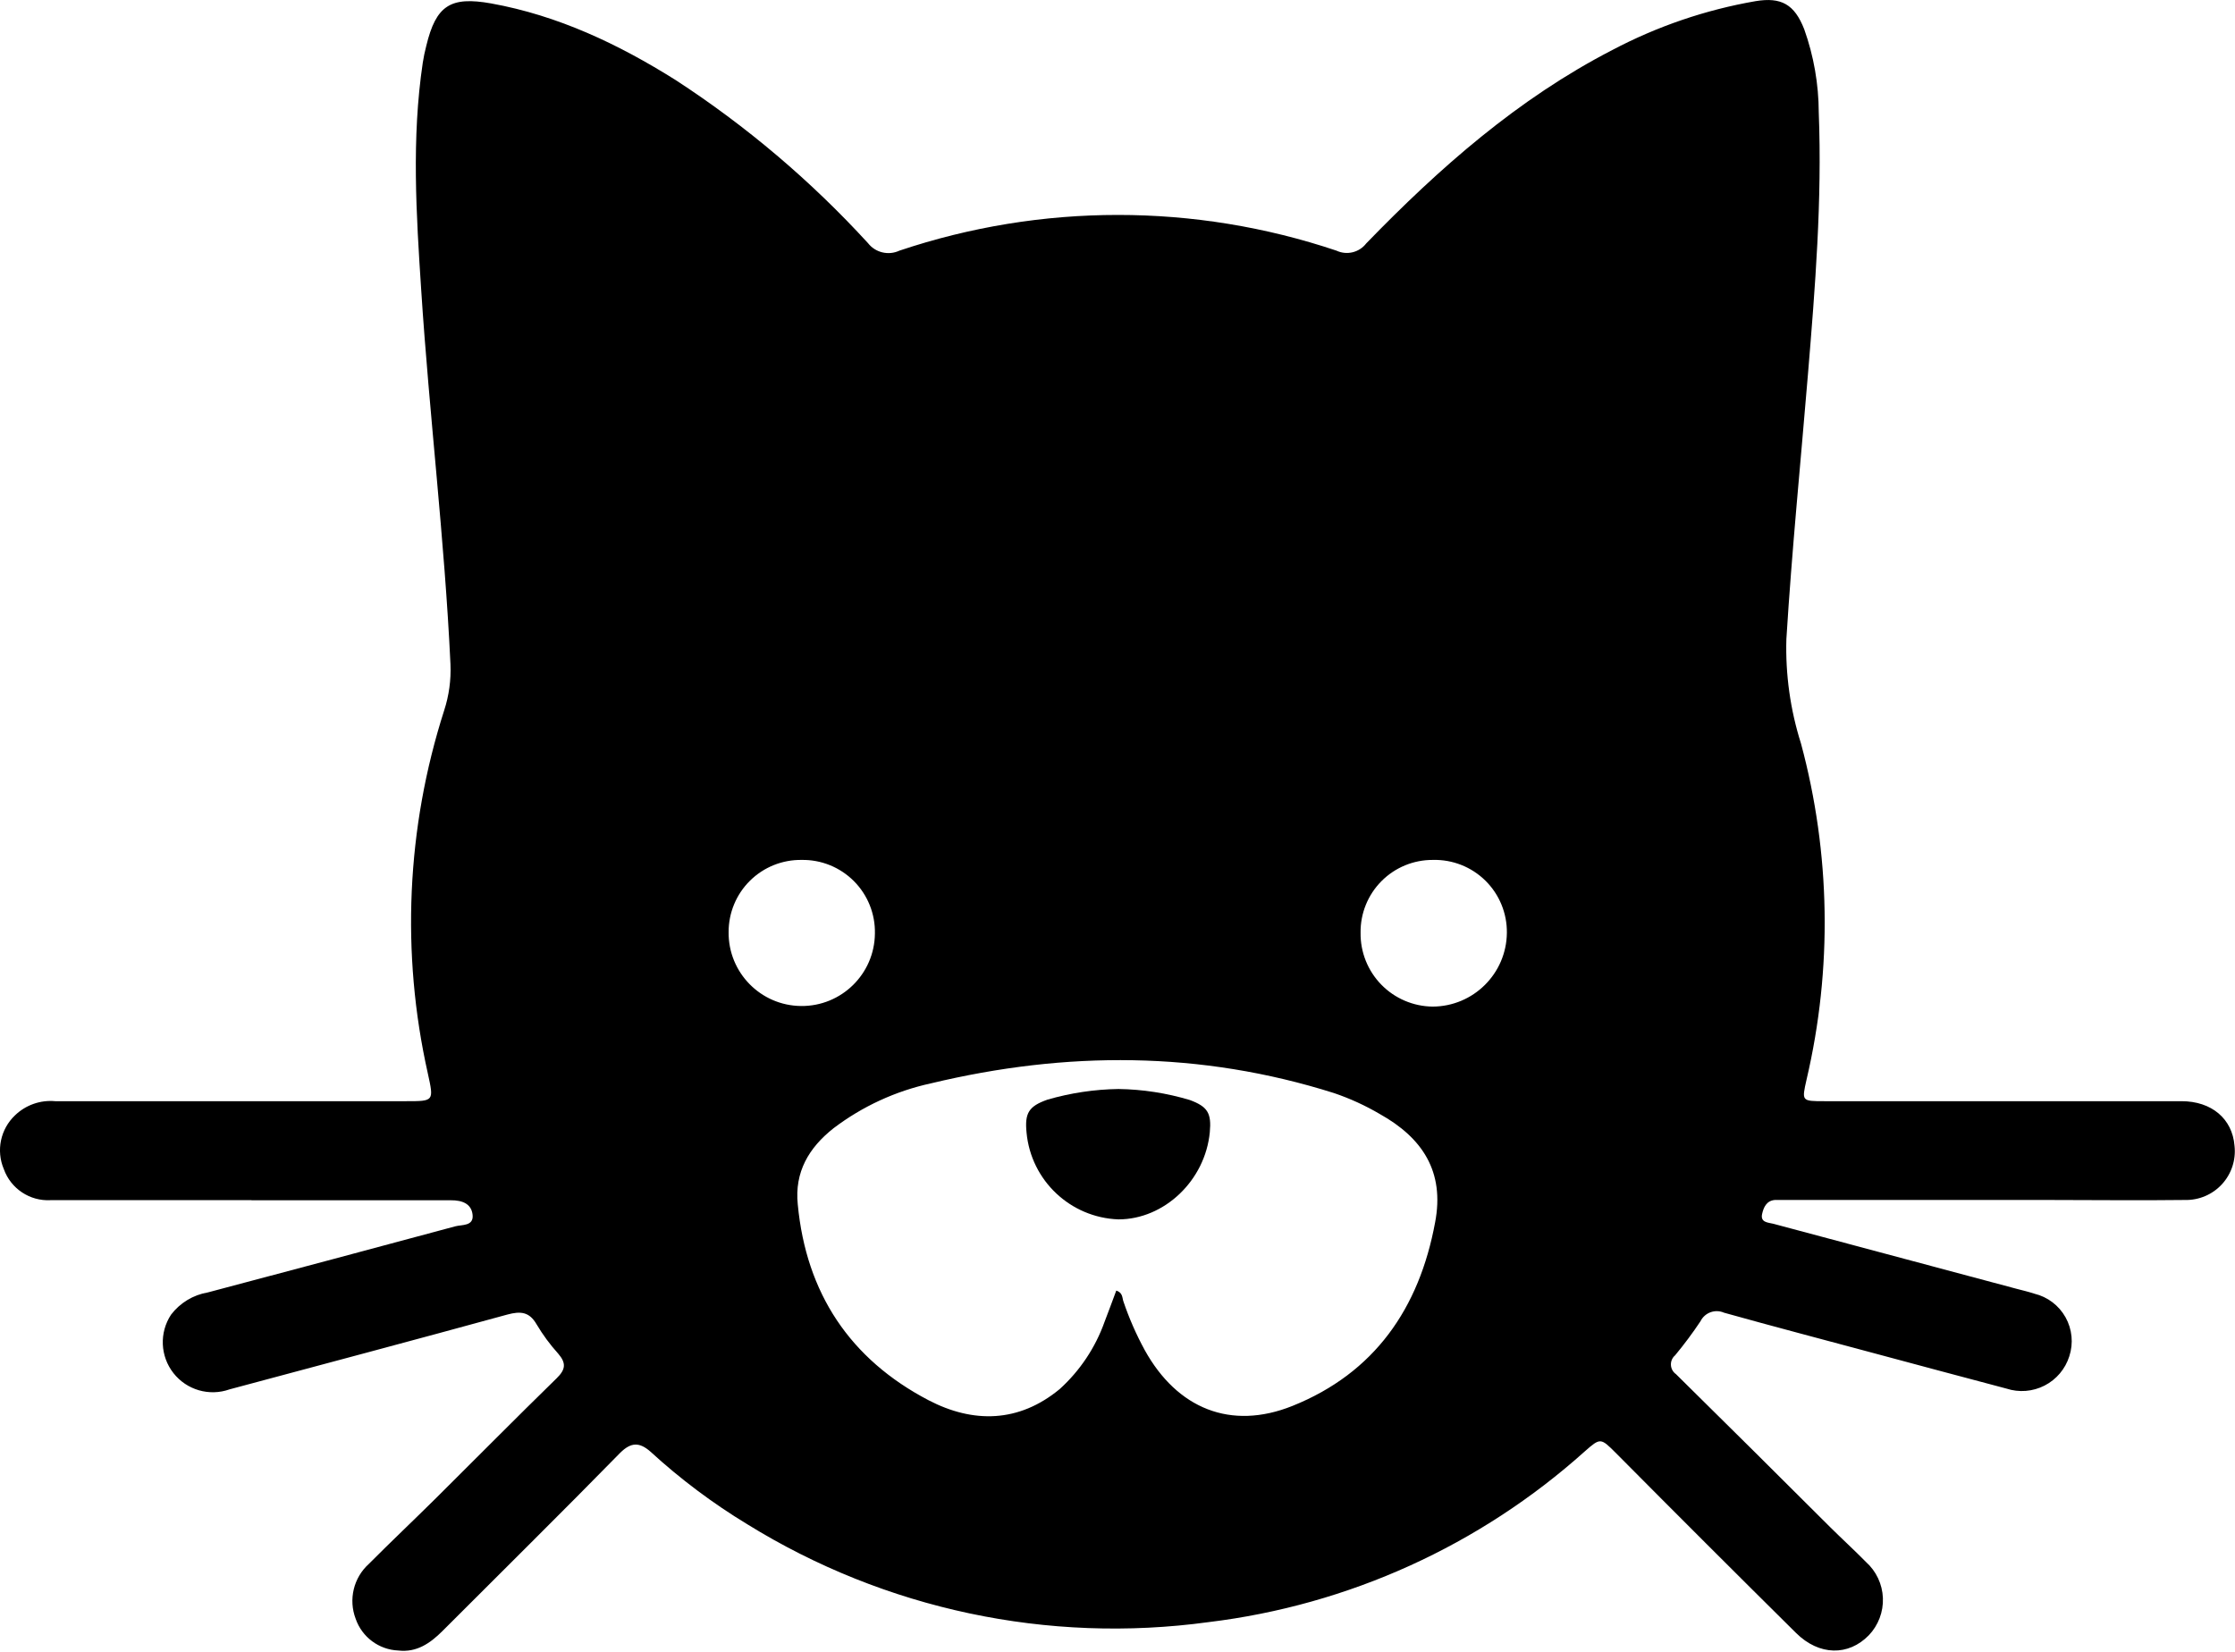
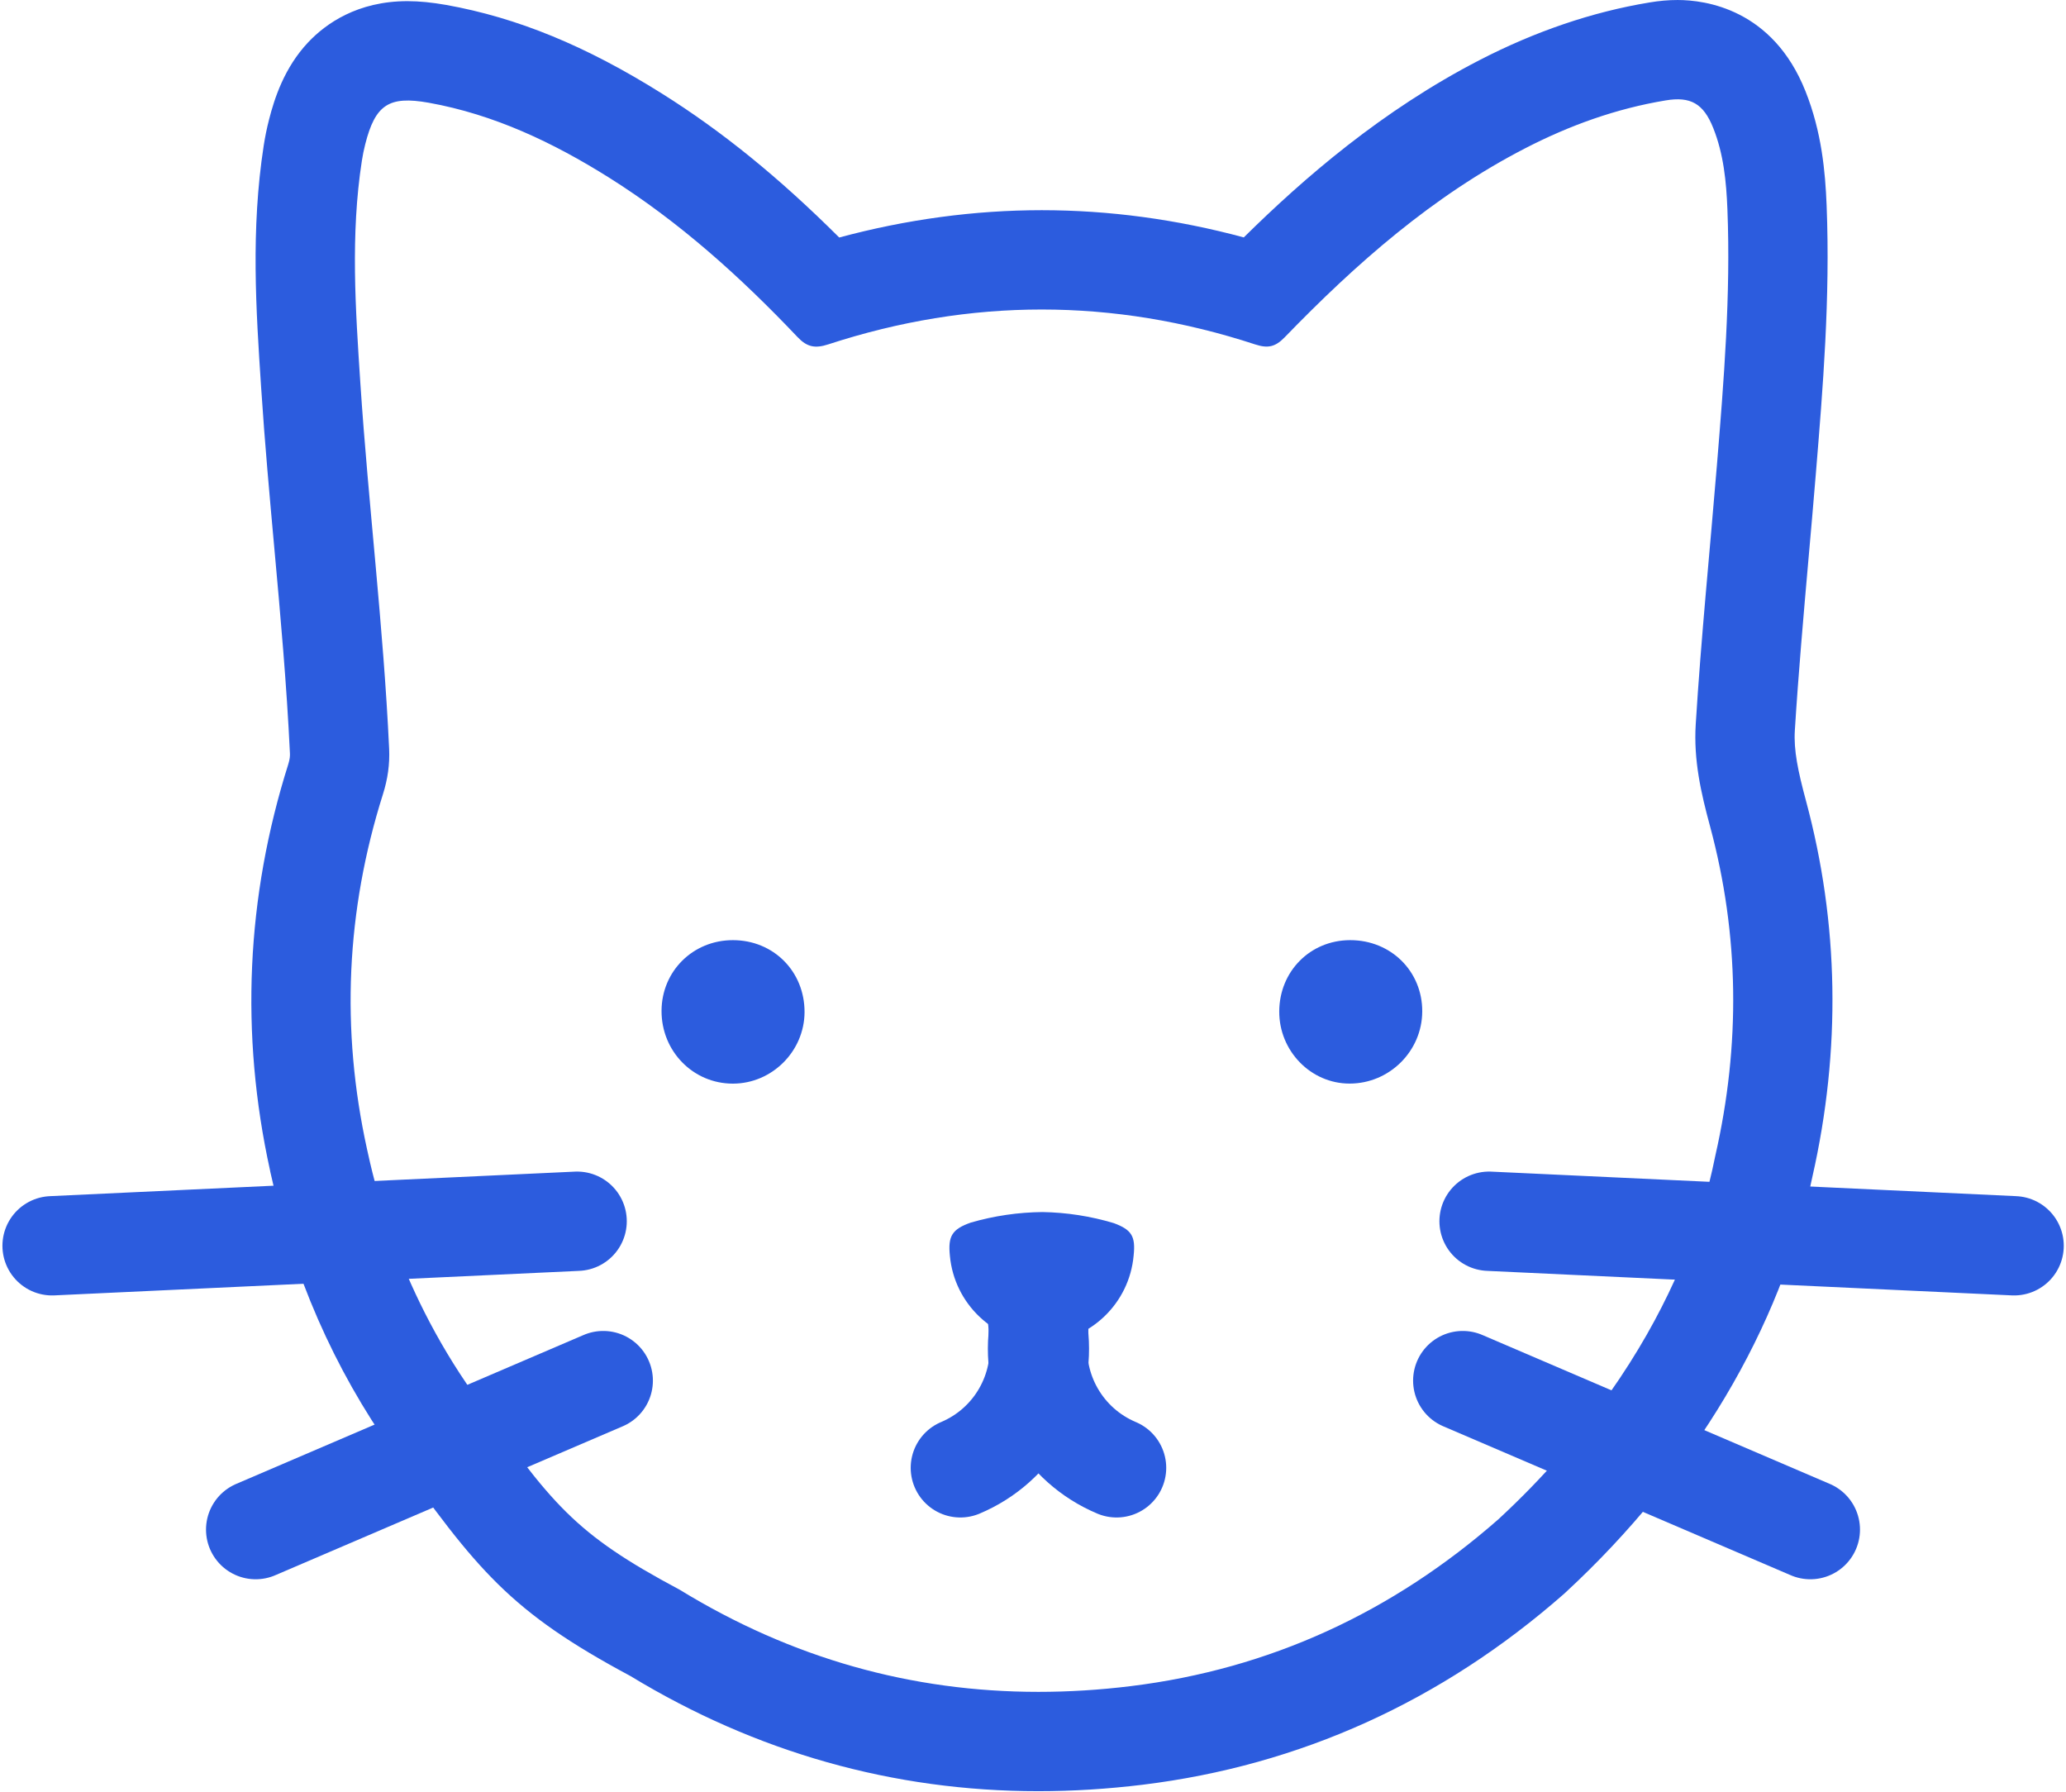
- <svg xmlns="http://www.w3.org/2000/svg" viewBox="0 0 229.17 169.33">
-   <g id="Layer_2" data-name="Layer 2">
-     <g id="Layer_1-2" data-name="Layer 1">
-       <path d="M25.81,123.07c-6.88,0-13.75,0-20.63,0a4.81,4.81,0,0,1-4.79-3.19,4.94,4.94,0,0,1,1.15-5.51,5.24,5.24,0,0,1,4.12-1.45q18,0,36,0c2.85,0,2.83,0,2.21-2.84a71,71,0,0,1,1.67-37.22,13.43,13.43,0,0,0,.65-4.74c-.6-12.82-2.17-25.57-3-38.37-.51-7.77-1-15.55.16-23.32a17.14,17.14,0,0,1,.36-1.73c1-4.15,2.48-5.09,6.64-4.35,6.88,1.24,13.07,4.18,18.93,7.86A102.65,102.65,0,0,1,89,24.93a2.66,2.66,0,0,0,3.23.77,70.38,70.38,0,0,1,44.8,0,2.51,2.51,0,0,0,3.06-.74c7.51-7.75,15.56-14.84,25.23-19.83A49.65,49.65,0,0,1,180,.12c2.64-.44,4,.32,5,2.88a25.67,25.67,0,0,1,1.49,8.54c.35,9-.37,17.92-1.11,26.86s-1.65,18.07-2.21,27.13a32.38,32.38,0,0,0,1.5,10.72,70.6,70.6,0,0,1,.57,34.45c-.5,2.22-.52,2.22,1.84,2.22q18.3,0,36.6,0c3.1,0,5.22,1.81,5.44,4.57a5,5,0,0,1-5.09,5.56c-4.67.06-9.35,0-14,0H183.6c-.54,0-1.08,0-1.61,0-.86.07-1.16.76-1.31,1.44-.19.87.61.87,1.15,1l24.91,6.66c.62.16,1.25.31,1.86.51a5,5,0,0,1,3.58,6.42,5.1,5.1,0,0,1-6.45,3.31c-4.57-1.2-9.13-2.44-13.7-3.66-5.08-1.37-10.18-2.7-15.25-4.12a1.86,1.86,0,0,0-2.42.88,41.55,41.55,0,0,1-2.6,3.49,1.22,1.22,0,0,0,.09,1.93q7.92,7.81,15.79,15.67c1.22,1.21,2.49,2.37,3.69,3.59a5.24,5.24,0,0,1,.29,7.52c-2.09,2.14-5.09,2.1-7.45-.23q-9.28-9.19-18.48-18.46c-1.56-1.56-1.59-1.58-3.18-.18a70.5,70.5,0,0,1-38.6,17.52A71.48,71.48,0,0,1,76.62,156.3a63,63,0,0,1-9.91-7.43c-1.13-1-2-1-3.12.11-6,6.13-12.14,12.18-18.22,18.27-1.26,1.26-2.65,2.22-4.53,2A4.84,4.84,0,0,1,36.47,166a5.12,5.12,0,0,1,1.35-5.63c2.27-2.28,4.61-4.49,6.9-6.76,4.12-4.09,8.2-8.22,12.35-12.27.94-.91,1-1.57.16-2.54a18.77,18.77,0,0,1-2.21-3c-.74-1.28-1.63-1.37-3-1-9.48,2.6-19,5.13-28.48,7.67a5.13,5.13,0,0,1-6-7.66,6,6,0,0,1,3.77-2.28q12.69-3.36,25.38-6.78c.67-.18,1.88,0,1.77-1.16s-1.07-1.52-2.24-1.51c-6.83,0-13.65,0-20.48,0Zm88.65,9.27c.68.22.6.74.73,1.11a31.42,31.42,0,0,0,2.19,5c3.33,6,8.82,8.25,15.14,5.72,8.42-3.38,13-10,14.63-18.81,1-5.23-1.31-8.69-5.68-11.13a25.34,25.34,0,0,0-4.68-2.14c-13.68-4.33-27.48-4.32-41.33-1a25.5,25.5,0,0,0-10,4.61c-2.53,2-4,4.49-3.66,7.8.86,9.11,5.36,15.88,13.42,20.09,4.56,2.37,9.24,2.32,13.44-1.15a17,17,0,0,0,4.6-6.9C113.67,134.5,114.05,133.42,114.46,132.34ZM82.2,88.18a7.38,7.38,0,0,0-7.49,7.41,7.5,7.5,0,1,0,15,.14A7.39,7.39,0,0,0,82.2,88.18Zm64.73,0a7.37,7.37,0,0,0-7.42,7.47,7.47,7.47,0,0,0,7.38,7.57,7.64,7.64,0,0,0,7.62-7.56A7.39,7.39,0,0,0,146.93,88.18Z" />
-       <path d="M114.68,111.67A26.83,26.83,0,0,1,122,112.8c1.84.68,2.23,1.36,2.05,3.3-.47,4.94-4.66,8.94-9.37,8.94a9.82,9.82,0,0,1-9.42-8.89c-.2-2,.21-2.71,2.15-3.39A27.63,27.63,0,0,1,114.68,111.67Z" />
+ <svg xmlns="http://www.w3.org/2000/svg" width="41.608" height="36.066" viewBox="0 0 41.608 36.066">
+   <g id="Group_1885" data-name="Group 1885" transform="translate(-563.351 -970.701)">
+     <g id="Group_1770" data-name="Group 1770" transform="translate(562.329 972.701)">
+       <g id="Union_7" data-name="Union 7" transform="translate(2829.329 10362.701)" fill="none">
+         <path d="M-2820.916-10341.565a13.626,13.626,0,0,1,.322-7.146,2.573,2.573,0,0,0,.124-.91c-.114-2.462-.417-4.909-.579-7.367a20.36,20.36,0,0,1,.031-4.477,3.4,3.4,0,0,1,.068-.333c.2-.8.477-.978,1.276-.834a10.228,10.228,0,0,1,3.635,1.509,19.772,19.772,0,0,1,3.794,3.209.507.507,0,0,0,.619.148,13.506,13.506,0,0,1,8.6,0,.486.486,0,0,0,.588-.143,18.88,18.88,0,0,1,4.844-3.807,9.558,9.558,0,0,1,2.83-.965.749.749,0,0,1,.96.554,4.9,4.9,0,0,1,.286,1.639,42.372,42.372,0,0,1-.212,5.158c-.143,1.736-.318,3.469-.426,5.209a6.245,6.245,0,0,0,.289,2.059,13.539,13.539,0,0,1,.11,6.613,13.585,13.585,0,0,1-4.37,7.335,13.523,13.523,0,0,1-7.41,3.362,13.722,13.722,0,0,1-9.08-1.941c-2.143-1.141-2.572-1.721-4.147-3.938A13.418,13.418,0,0,1-2820.916-10341.565Zm7.369-4.206a1.417,1.417,0,0,0-1.437,1.424,1.442,1.442,0,0,0,1.44,1.466,1.454,1.454,0,0,0,1.439-1.438A1.42,1.42,0,0,0-2813.547-10345.771Zm12.427,0a1.414,1.414,0,0,0-1.424,1.435,1.437,1.437,0,0,0,1.417,1.453,1.466,1.466,0,0,0,1.462-1.452A1.42,1.42,0,0,0-2801.12-10345.771Z" stroke="none" />
+         <path d="M -2807.395 -10330.635 C -2806.784 -10330.635 -2806.164 -10330.673 -2805.538 -10330.75 C -2802.726 -10331.095 -2800.258 -10332.242 -2798.128 -10334.112 C -2794.424 -10337.537 -2793.854 -10341.021 -2793.758 -10341.447 C -2793.256 -10343.66 -2793.276 -10345.866 -2793.867 -10348.061 C -2794.05 -10348.736 -2794.201 -10349.394 -2794.156 -10350.119 C -2794.048 -10351.859 -2793.873 -10353.592 -2793.73 -10355.328 C -2793.589 -10357.045 -2793.45 -10358.762 -2793.518 -10360.486 C -2793.54 -10361.041 -2793.594 -10361.6 -2793.804 -10362.125 C -2794 -10362.616 -2794.26 -10362.764 -2794.764 -10362.679 C -2795.76 -10362.514 -2796.698 -10362.176 -2797.593 -10361.714 C -2799.451 -10360.756 -2800.996 -10359.396 -2802.437 -10357.907 C -2802.625 -10357.714 -2802.775 -10357.684 -2803.025 -10357.765 C -2805.891 -10358.704 -2808.762 -10358.703 -2811.627 -10357.767 C -2811.892 -10357.681 -2812.054 -10357.712 -2812.246 -10357.915 C -2813.392 -10359.123 -2814.624 -10360.234 -2816.04 -10361.124 C -2817.167 -10361.831 -2818.354 -10362.396 -2819.675 -10362.633 C -2820.474 -10362.775 -2820.749 -10362.594 -2820.951 -10361.799 C -2820.979 -10361.689 -2821.002 -10361.578 -2821.019 -10361.466 C -2821.25 -10359.976 -2821.148 -10358.481 -2821.05 -10356.989 C -2820.887 -10354.531 -2820.584 -10352.084 -2820.47 -10349.622 C -2820.456 -10349.31 -2820.499 -10349.013 -2820.594 -10348.712 C -2821.338 -10346.359 -2821.445 -10343.976 -2820.916 -10341.565 C -2820.796 -10341.021 -2820.339 -10338.849 -2818.765 -10336.63 C -2817.19 -10334.412 -2816.761 -10333.832 -2814.618 -10332.691 C -2812.36 -10331.308 -2809.946 -10330.635 -2807.395 -10330.635 M -2813.547 -10345.771 C -2812.729 -10345.771 -2812.101 -10345.14 -2812.104 -10344.32 C -2812.108 -10343.534 -2812.758 -10342.884 -2813.543 -10342.882 C -2813.545 -10342.882 -2813.547 -10342.882 -2813.549 -10342.882 C -2814.348 -10342.882 -2814.987 -10343.534 -2814.984 -10344.348 C -2814.981 -10345.147 -2814.351 -10345.771 -2813.547 -10345.771 M -2801.112 -10345.771 C -2800.294 -10345.771 -2799.66 -10345.142 -2799.664 -10344.335 C -2799.667 -10343.536 -2800.325 -10342.883 -2801.126 -10342.883 C -2801.127 -10342.883 -2801.128 -10342.883 -2801.128 -10342.883 C -2801.908 -10342.883 -2802.547 -10343.539 -2802.544 -10344.336 C -2802.54 -10345.144 -2801.921 -10345.768 -2801.12 -10345.771 C -2801.117 -10345.771 -2801.115 -10345.771 -2801.112 -10345.771 M -2807.395 -10328.635 C -2810.314 -10328.635 -2813.078 -10329.415 -2815.611 -10330.954 C -2818.038 -10332.253 -2818.699 -10333.083 -2820.396 -10335.472 C -2821.58 -10337.141 -2822.41 -10339.037 -2822.864 -10341.109 L -2822.869 -10341.137 C -2823.473 -10343.884 -2823.349 -10346.636 -2822.501 -10349.314 C -2822.469 -10349.419 -2822.466 -10349.479 -2822.468 -10349.53 C -2822.532 -10350.898 -2822.659 -10352.308 -2822.783 -10353.671 C -2822.877 -10354.71 -2822.975 -10355.785 -2823.045 -10356.857 L -2823.048 -10356.898 C -2823.151 -10358.46 -2823.258 -10360.075 -2822.996 -10361.77 C -2822.969 -10361.944 -2822.933 -10362.122 -2822.888 -10362.296 C -2822.781 -10362.715 -2822.583 -10363.337 -2822.101 -10363.849 C -2821.744 -10364.227 -2821.107 -10364.678 -2820.1 -10364.678 C -2819.862 -10364.678 -2819.607 -10364.652 -2819.322 -10364.602 C -2817.888 -10364.345 -2816.507 -10363.778 -2814.977 -10362.818 C -2813.766 -10362.058 -2812.617 -10361.126 -2811.406 -10359.919 C -2810.05 -10360.284 -2808.682 -10360.469 -2807.326 -10360.469 C -2805.972 -10360.469 -2804.608 -10360.285 -2803.258 -10359.921 C -2802.044 -10361.119 -2800.472 -10362.479 -2798.51 -10363.491 C -2797.386 -10364.071 -2796.236 -10364.462 -2795.091 -10364.651 C -2794.891 -10364.685 -2794.704 -10364.701 -2794.52 -10364.701 C -2793.966 -10364.701 -2792.606 -10364.522 -2791.946 -10362.865 C -2791.619 -10362.045 -2791.547 -10361.242 -2791.52 -10360.566 C -2791.446 -10358.699 -2791.594 -10356.902 -2791.737 -10355.164 C -2791.784 -10354.594 -2791.834 -10354.018 -2791.884 -10353.46 C -2791.984 -10352.321 -2792.088 -10351.144 -2792.16 -10349.995 C -2792.185 -10349.597 -2792.097 -10349.176 -2791.937 -10348.582 C -2791.271 -10346.112 -2791.227 -10343.563 -2791.807 -10341.005 C -2791.81 -10340.993 -2791.813 -10340.976 -2791.818 -10340.955 C -2792.438 -10337.975 -2794.197 -10335.023 -2796.77 -10332.644 L -2796.808 -10332.609 C -2799.271 -10330.446 -2802.127 -10329.153 -2805.295 -10328.765 C -2806 -10328.679 -2806.707 -10328.635 -2807.395 -10328.635 Z" stroke="none" fill="#2c5cde" />
+       </g>
    </g>
+     <path id="Path_3319" data-name="Path 3319" d="M946.637-279.879a5.308,5.308,0,0,1,1.436.223c.363.134.44.268.4.65a1.937,1.937,0,0,1-1.848,1.765A1.937,1.937,0,0,1,944.772-279c-.04-.394.042-.534.424-.668A5.4,5.4,0,0,1,946.637-279.879Z" transform="translate(-362.291 1274.985)" fill="#2c5cde" />
+     <path id="Path_3320" data-name="Path 3320" d="M2849.692,10390.256a2.6,2.6,0,0,0,1.571-2.724,3.172,3.172,0,0,0-.134-.85" transform="translate(-2267 -9390)" fill="none" stroke="#2c5cde" stroke-linecap="round" stroke-linejoin="round" stroke-width="2" />
+     <path id="Path_3321" data-name="Path 3321" d="M2851.265,10390.256a2.6,2.6,0,0,1-1.571-2.724,3.172,3.172,0,0,1,.134-.85" transform="translate(-2265.427 -9390)" fill="none" stroke="#2c5cde" stroke-linecap="round" stroke-linejoin="round" stroke-width="2" />
+     <path id="Path_3322" data-name="Path 3322" d="M12.474.039,1.9.533" transform="translate(562.5 995.252)" fill="#2c5cde" stroke="#2c5cde" stroke-linecap="round" stroke-width="2" />
+     <path id="Path_3323" data-name="Path 3323" d="M1.9.039,12.474.533" transform="translate(591.44 995.252)" fill="#2c5cde" stroke="#2c5cde" stroke-linecap="round" stroke-width="2" />
+     <line id="Line_220" data-name="Line 220" x1="7" y2="3" transform="translate(568.5 998.5)" fill="none" stroke="#2c5cde" stroke-linecap="round" stroke-width="2" />
+     <line id="Line_221" data-name="Line 221" x2="7" y2="3" transform="translate(592.81 998.5)" fill="none" stroke="#2c5cde" stroke-linecap="round" stroke-width="2" />
  </g>
</svg>
